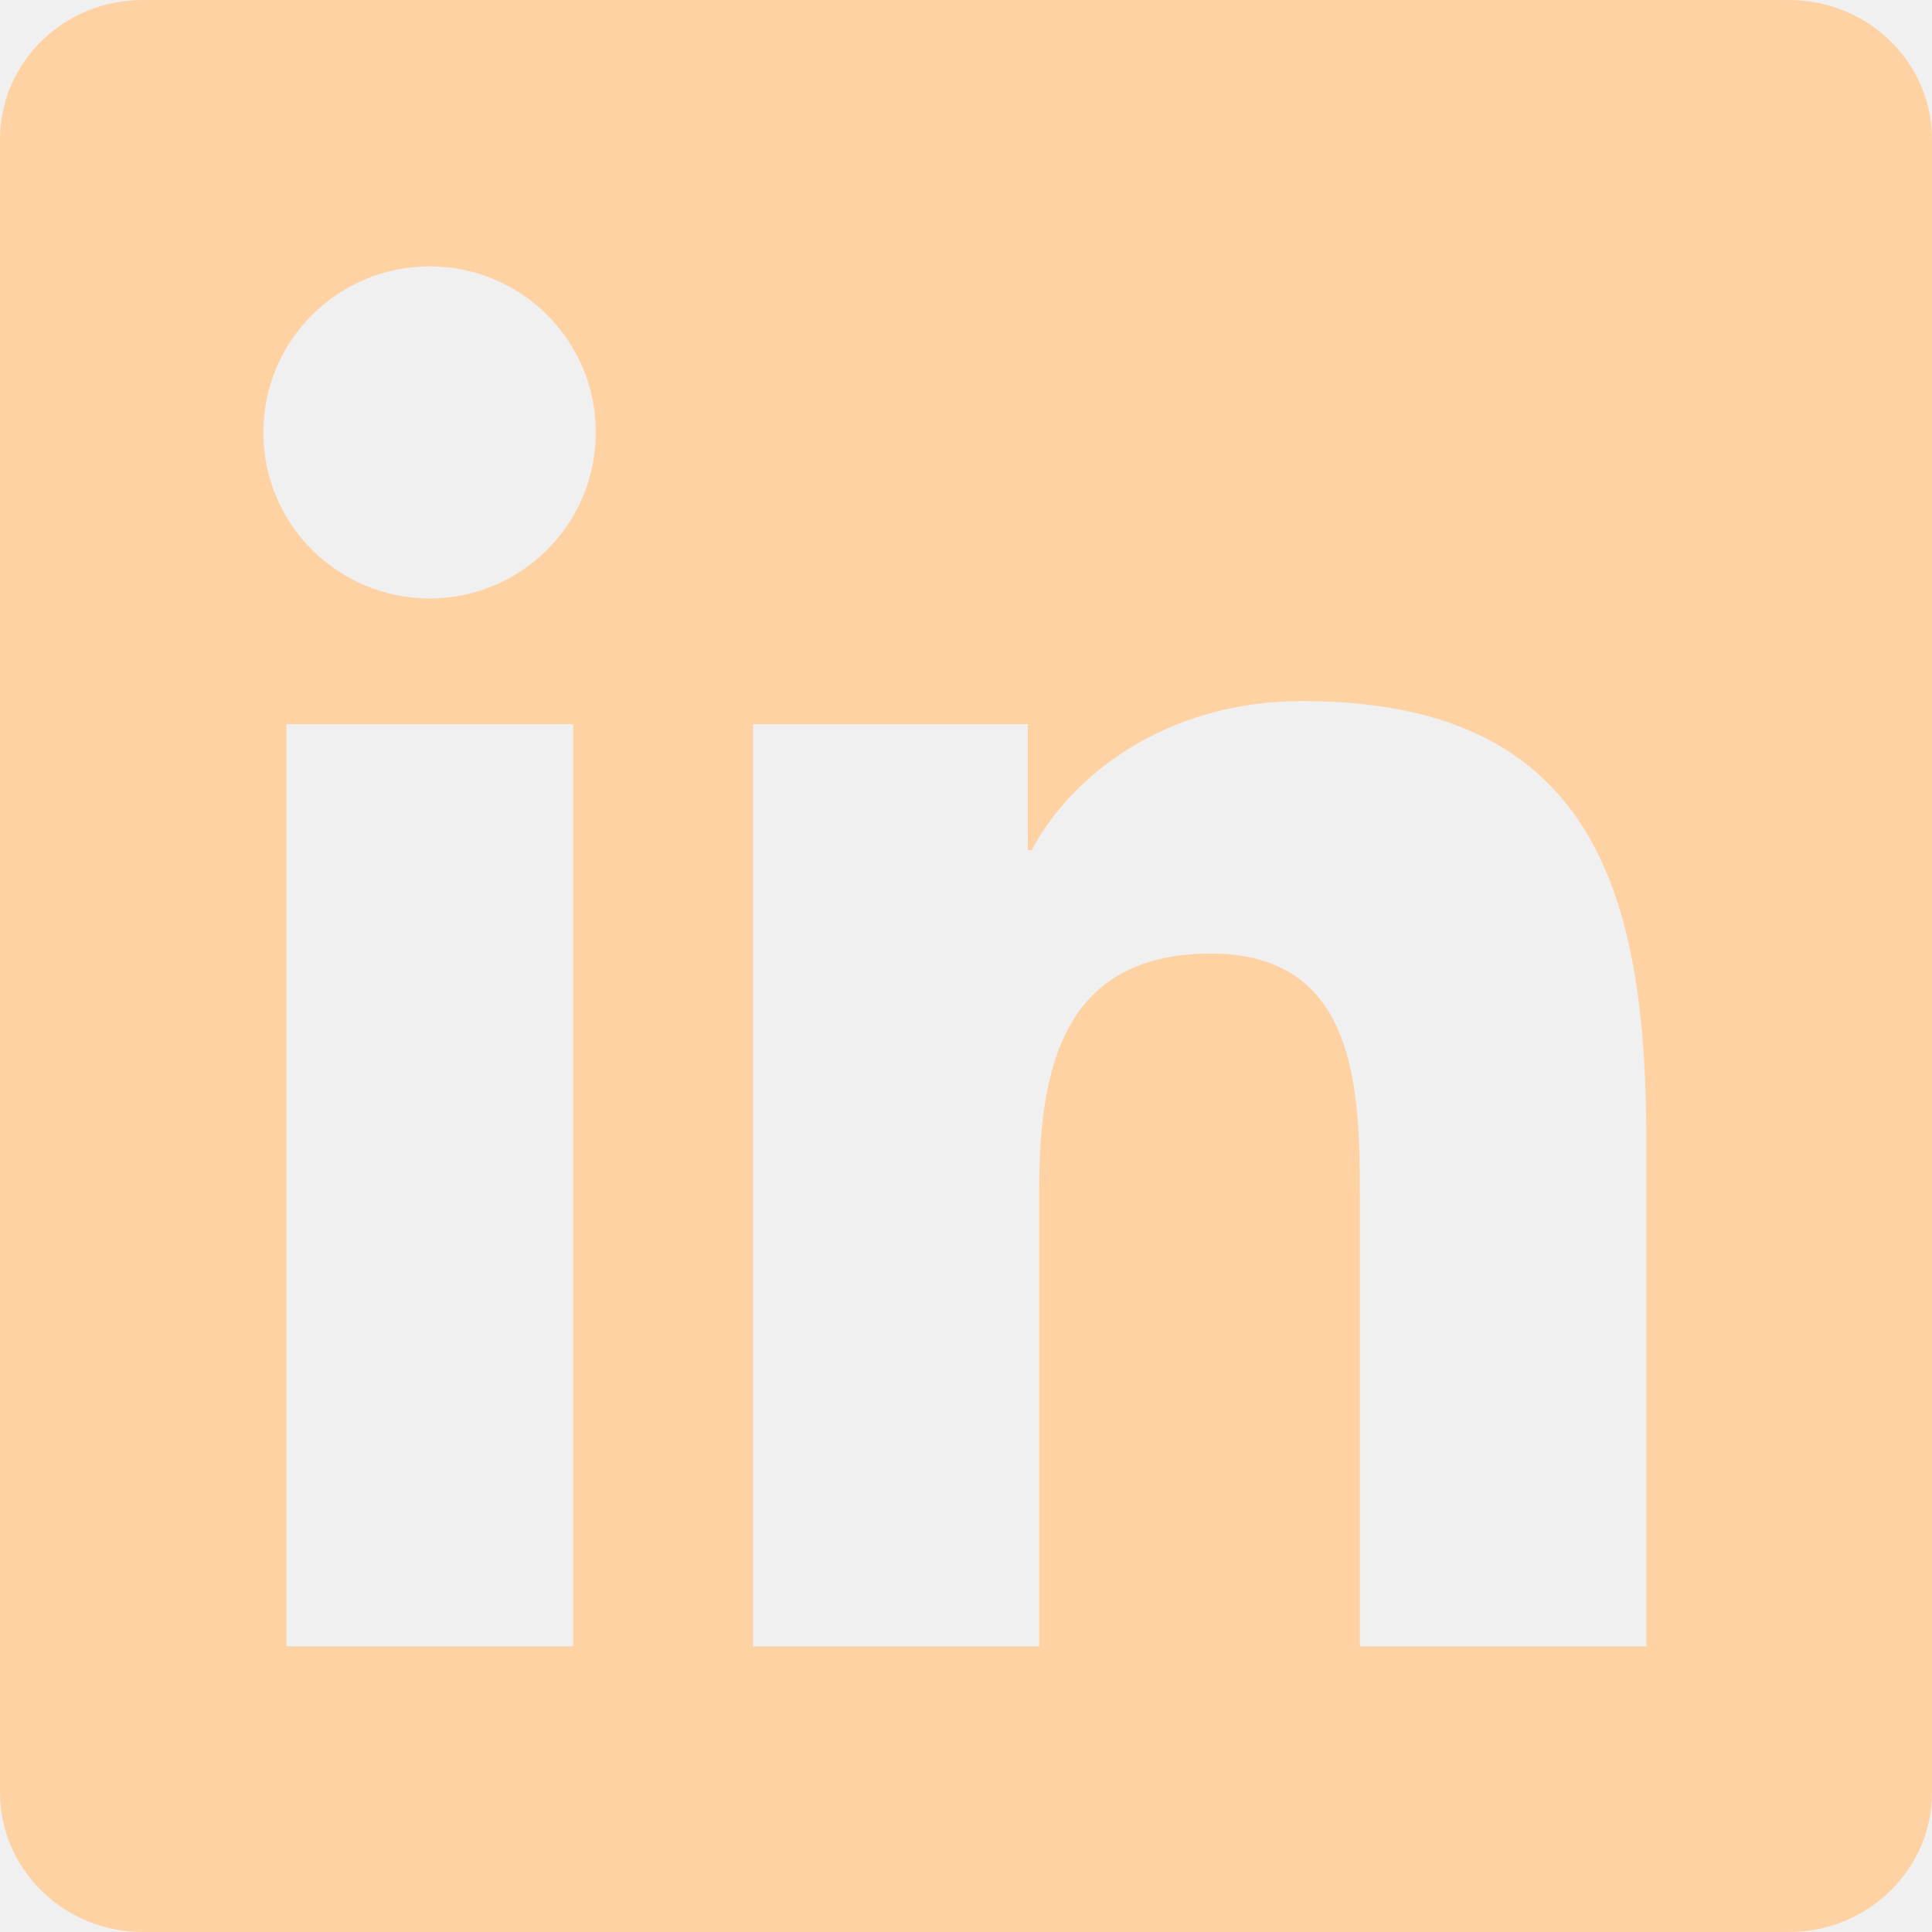
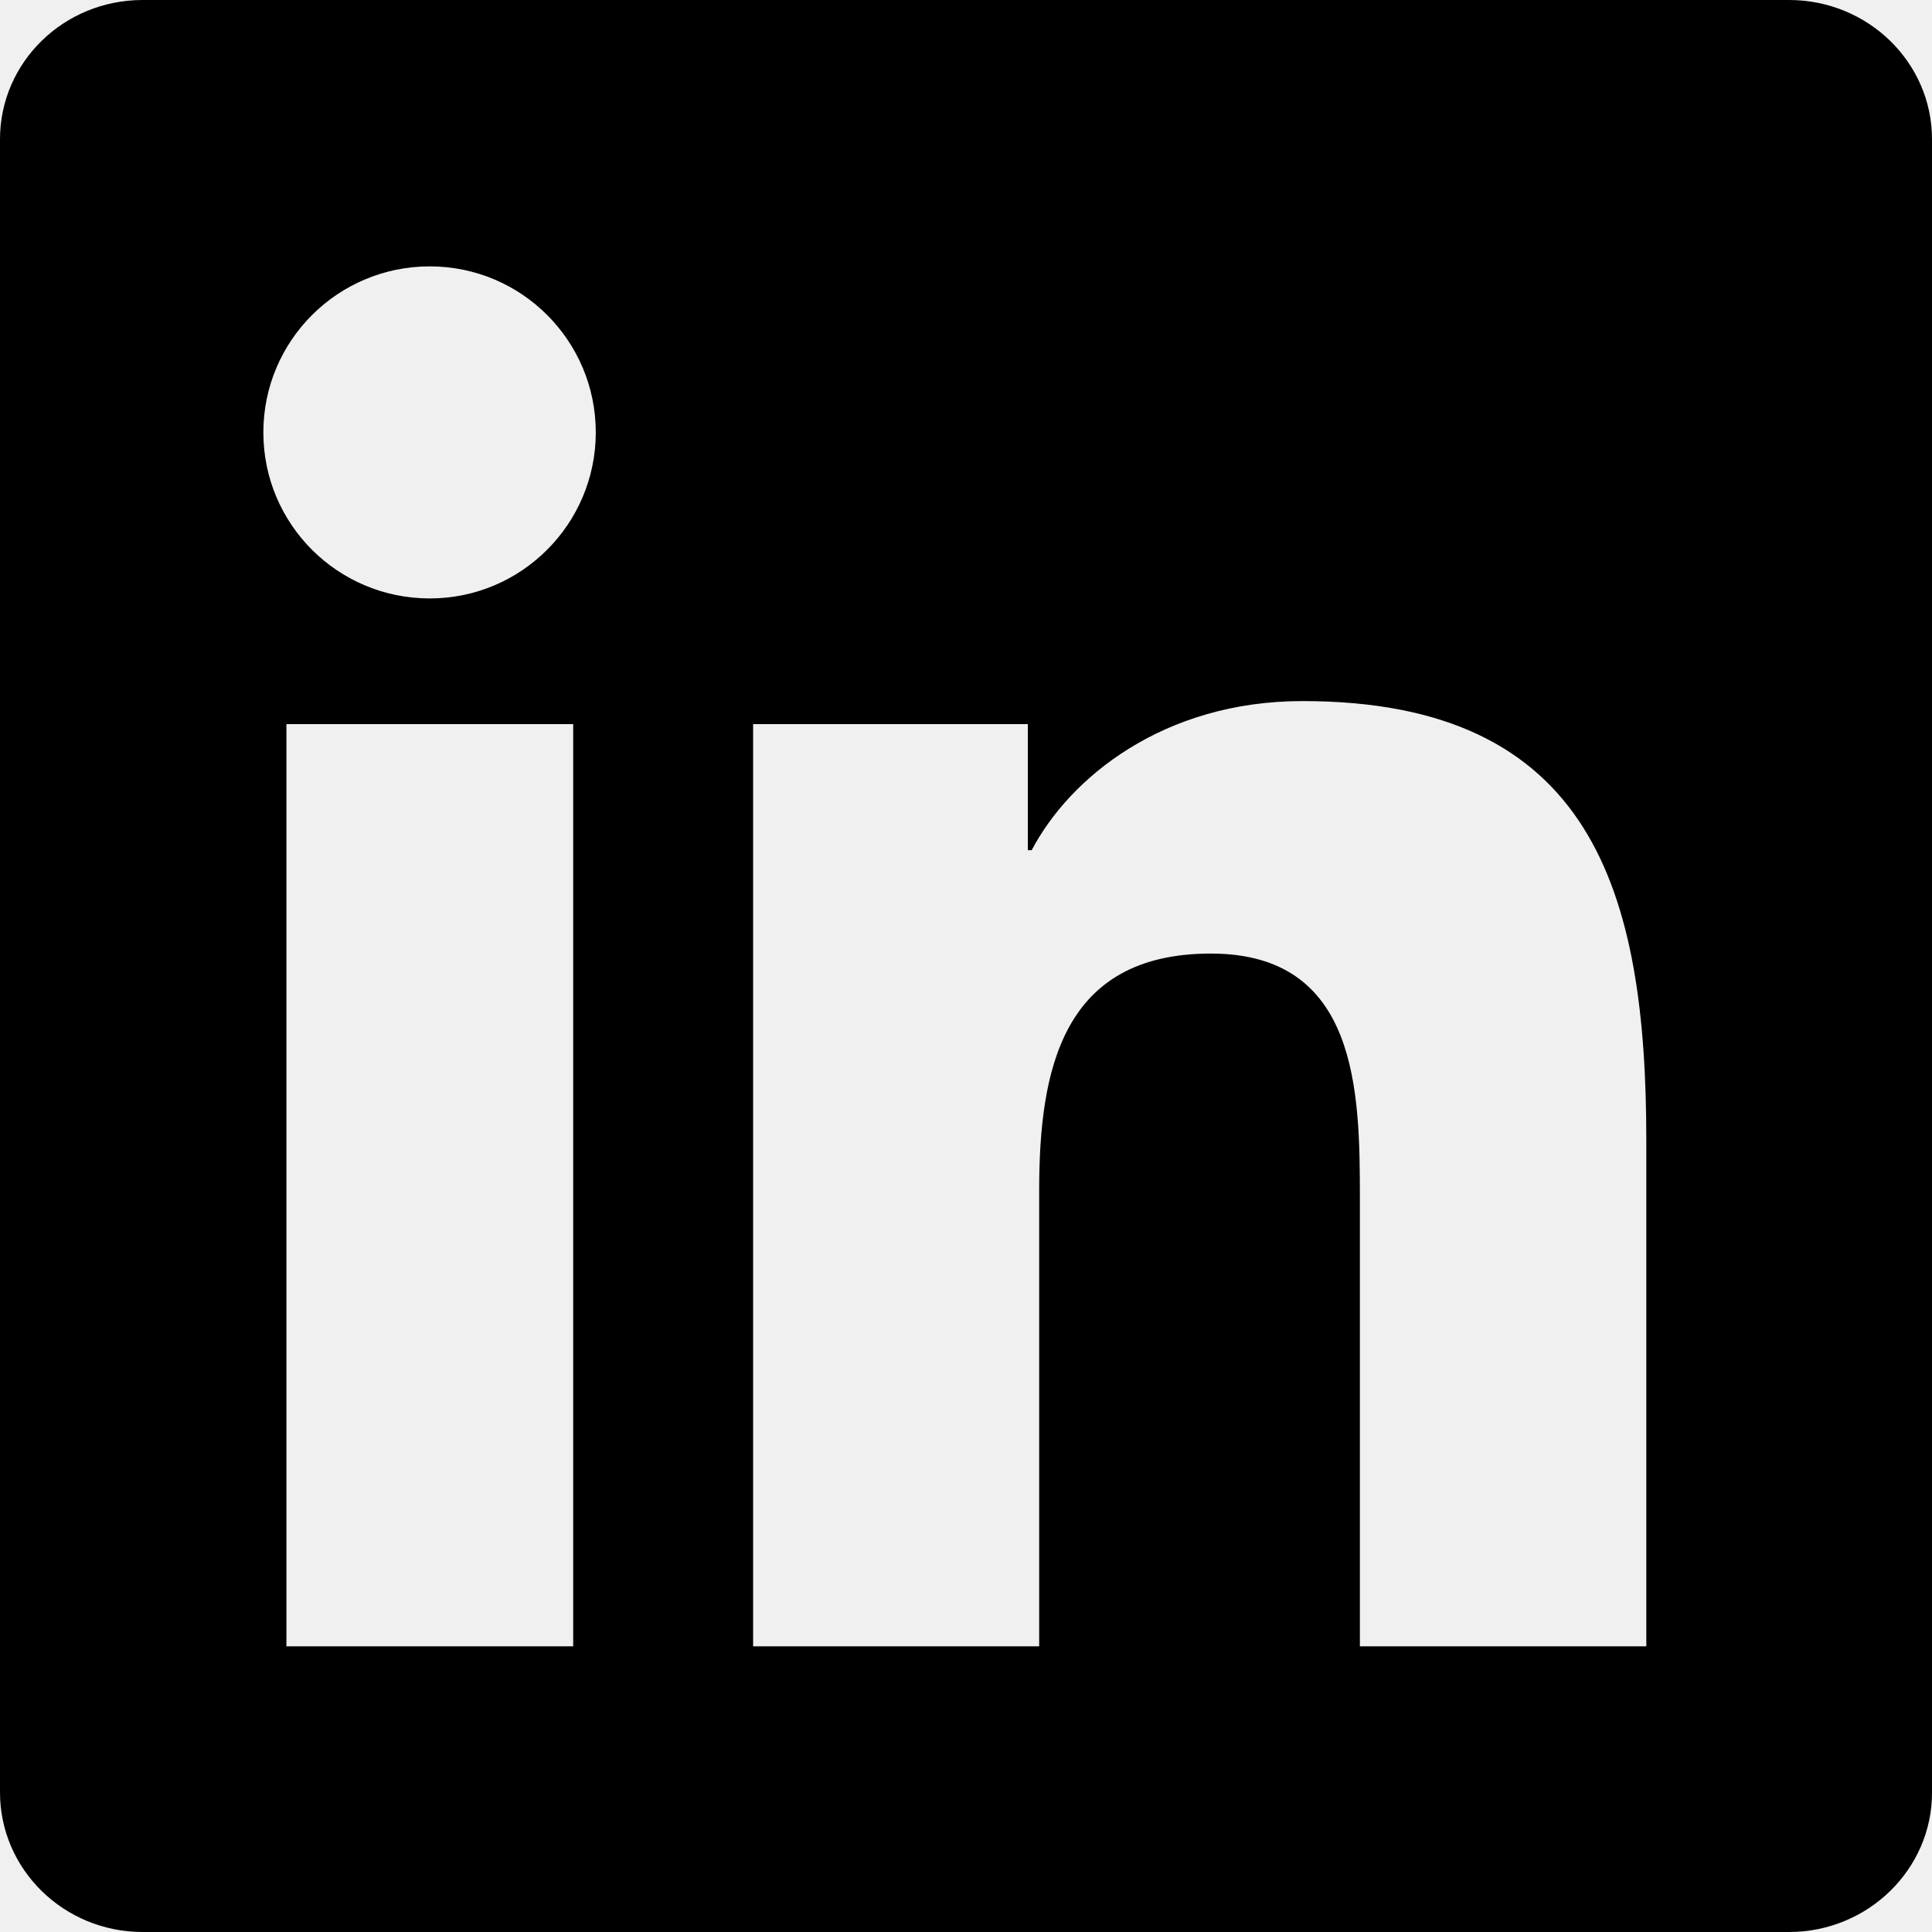
<svg xmlns="http://www.w3.org/2000/svg" width="16" height="16" viewBox="0 0 16 16" fill="none">
  <g clip-path="url(#clip0_3531_403)">
-     <path d="M14.816 0H1.181C0.528 0 0 0.516 0 1.153V14.844C0 15.481 0.528 16 1.181 16H14.816C15.469 16 16 15.481 16 14.847V1.153C16 0.516 15.469 0 14.816 0ZM4.747 13.634H2.372V5.997H4.747V13.634ZM3.559 4.956C2.797 4.956 2.181 4.341 2.181 3.581C2.181 2.822 2.797 2.206 3.559 2.206C4.319 2.206 4.934 2.822 4.934 3.581C4.934 4.338 4.319 4.956 3.559 4.956ZM13.634 13.634H11.262V9.922C11.262 9.037 11.247 7.897 10.028 7.897C8.794 7.897 8.606 8.863 8.606 9.859V13.634H6.237V5.997H8.512V7.041H8.544C8.859 6.441 9.634 5.806 10.787 5.806C13.191 5.806 13.634 7.388 13.634 9.444V13.634Z" fill="#FFD2A4" />
+     <path d="M14.816 0H1.181C0.528 0 0 0.516 0 1.153V14.844C0 15.481 0.528 16 1.181 16H14.816C15.469 16 16 15.481 16 14.847V1.153C16 0.516 15.469 0 14.816 0ZM4.747 13.634H2.372V5.997H4.747V13.634ZM3.559 4.956C2.797 4.956 2.181 4.341 2.181 3.581C2.181 2.822 2.797 2.206 3.559 2.206C4.319 2.206 4.934 2.822 4.934 3.581C4.934 4.338 4.319 4.956 3.559 4.956ZM13.634 13.634H11.262V9.922C11.262 9.037 11.247 7.897 10.028 7.897C8.794 7.897 8.606 8.863 8.606 9.859V13.634H6.237V5.997H8.512V7.041H8.544C8.859 6.441 9.634 5.806 10.787 5.806C13.191 5.806 13.634 7.388 13.634 9.444V13.634Z" fill="black" />
  </g>
  <defs>
    <clipPath id="clip0_3531_403">
      <rect width="16" height="16" fill="white" />
    </clipPath>
  </defs>
</svg>
